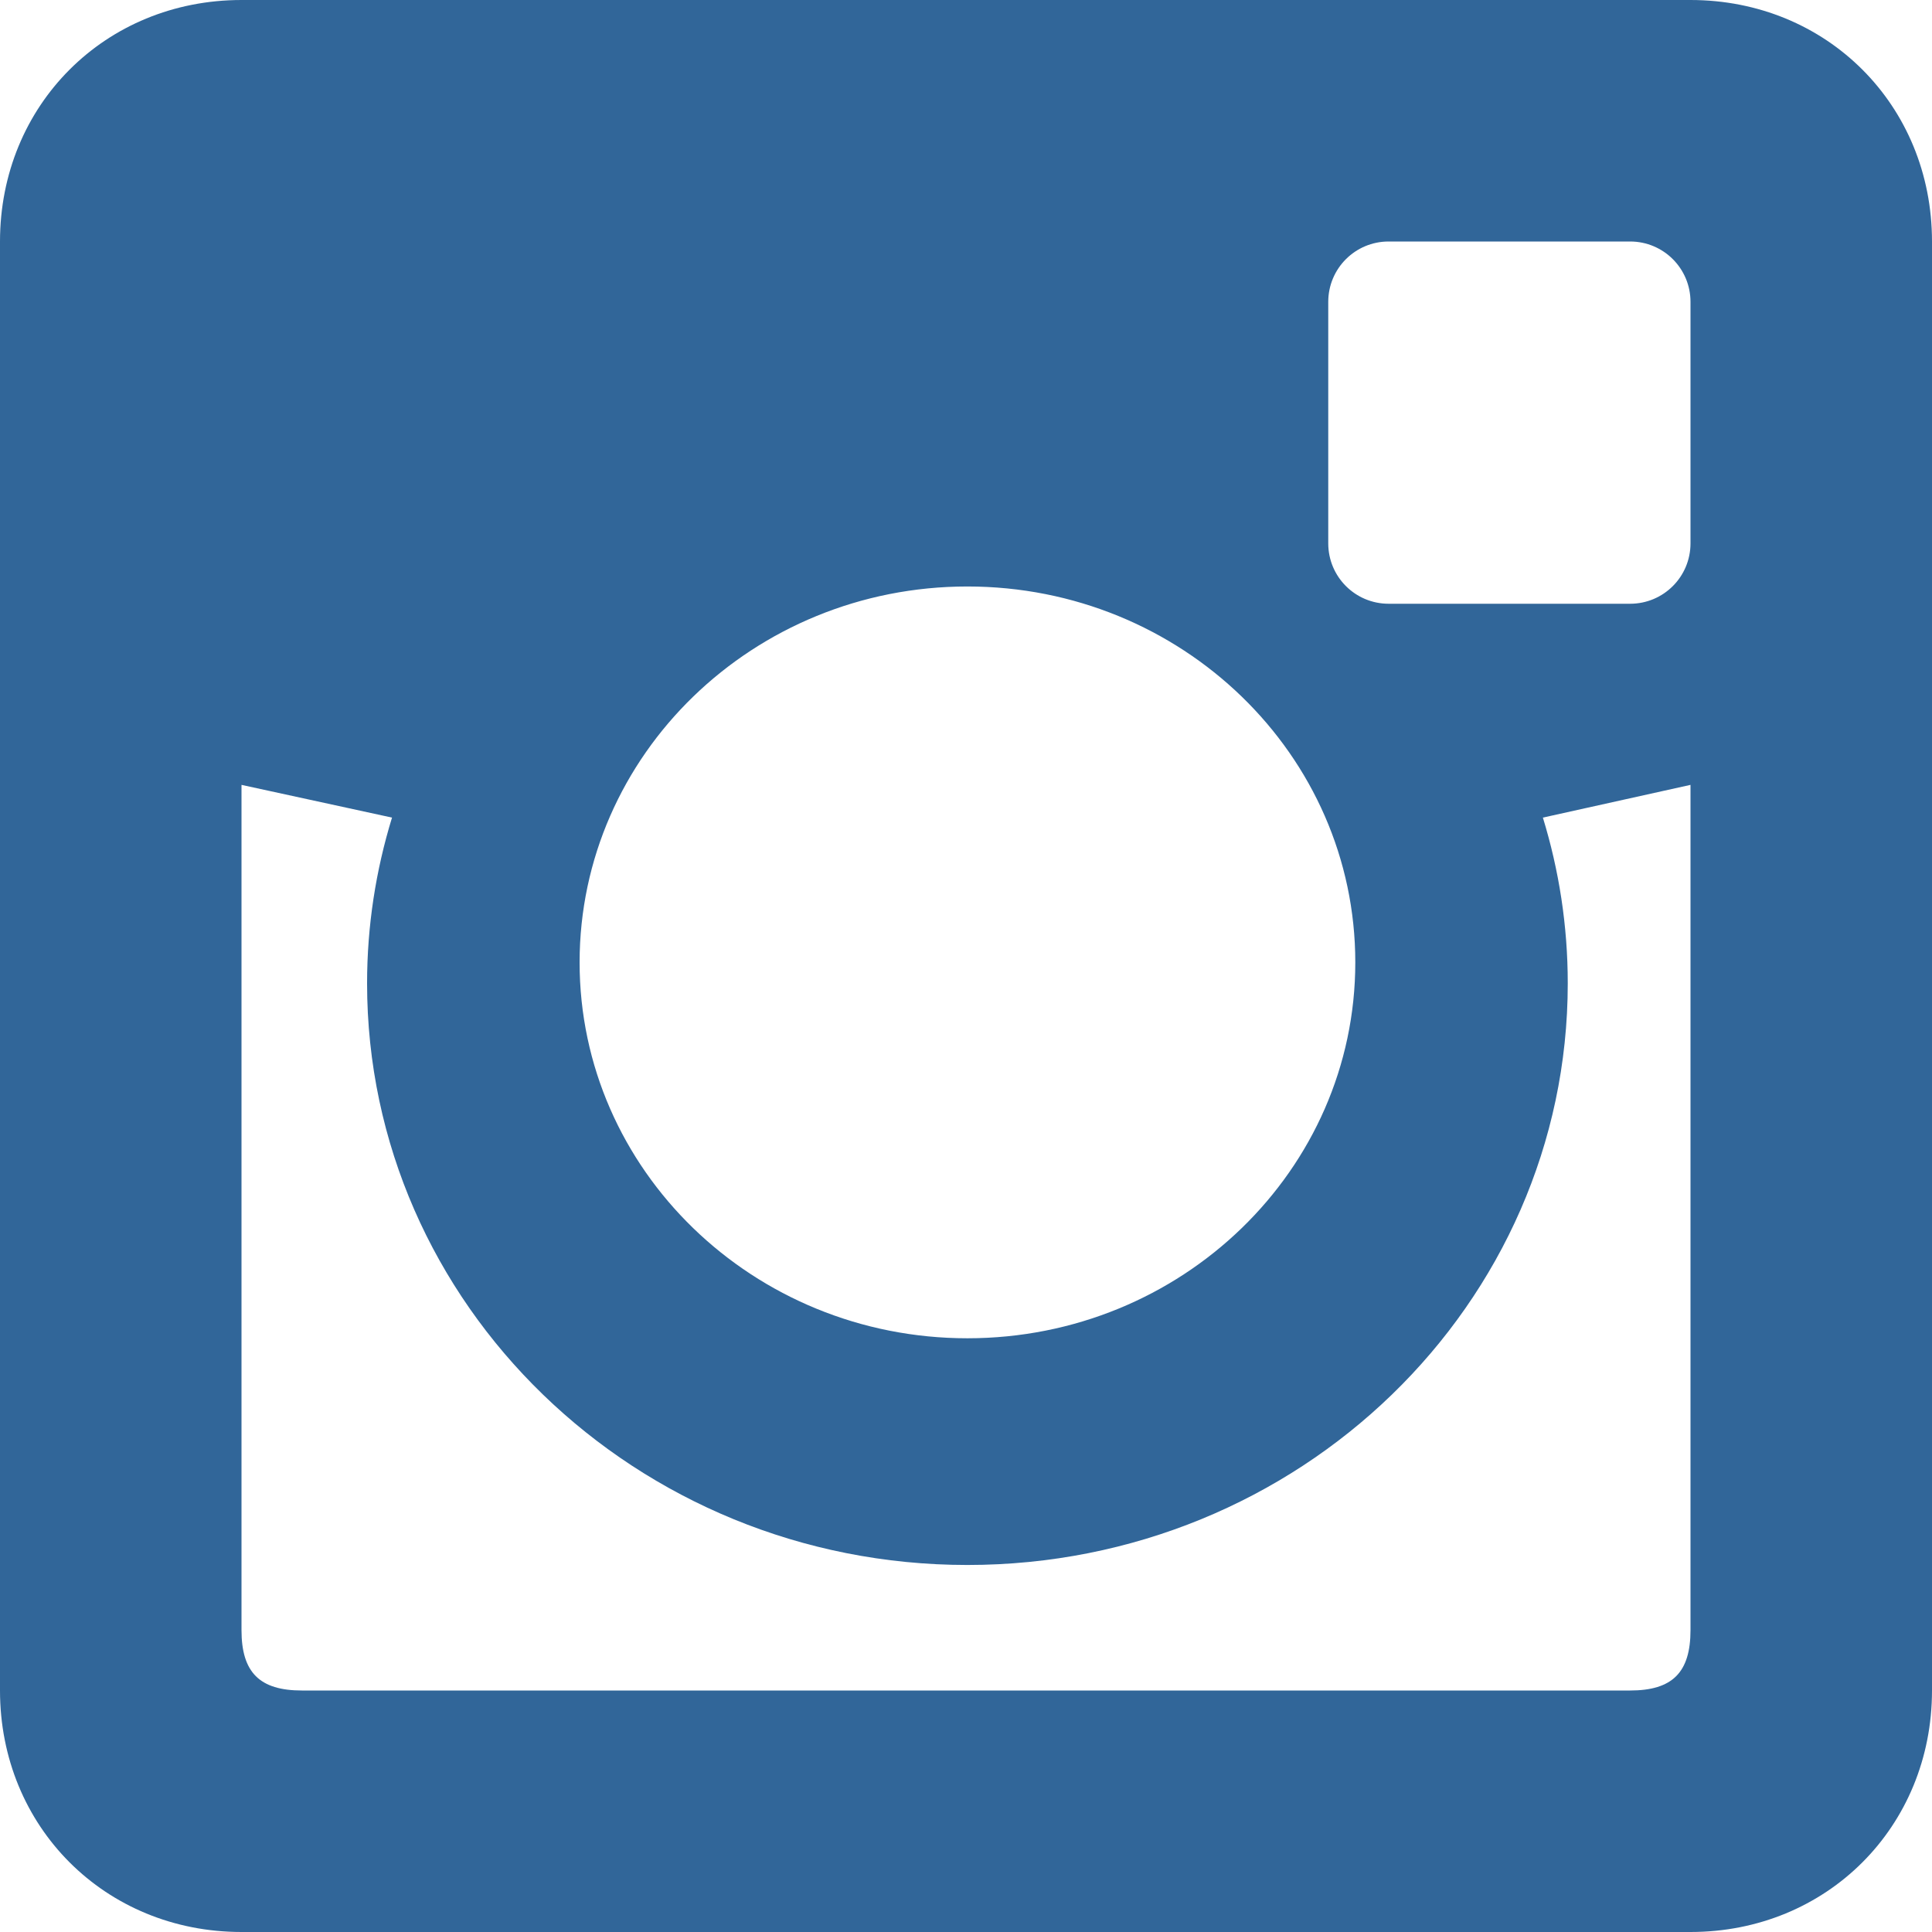
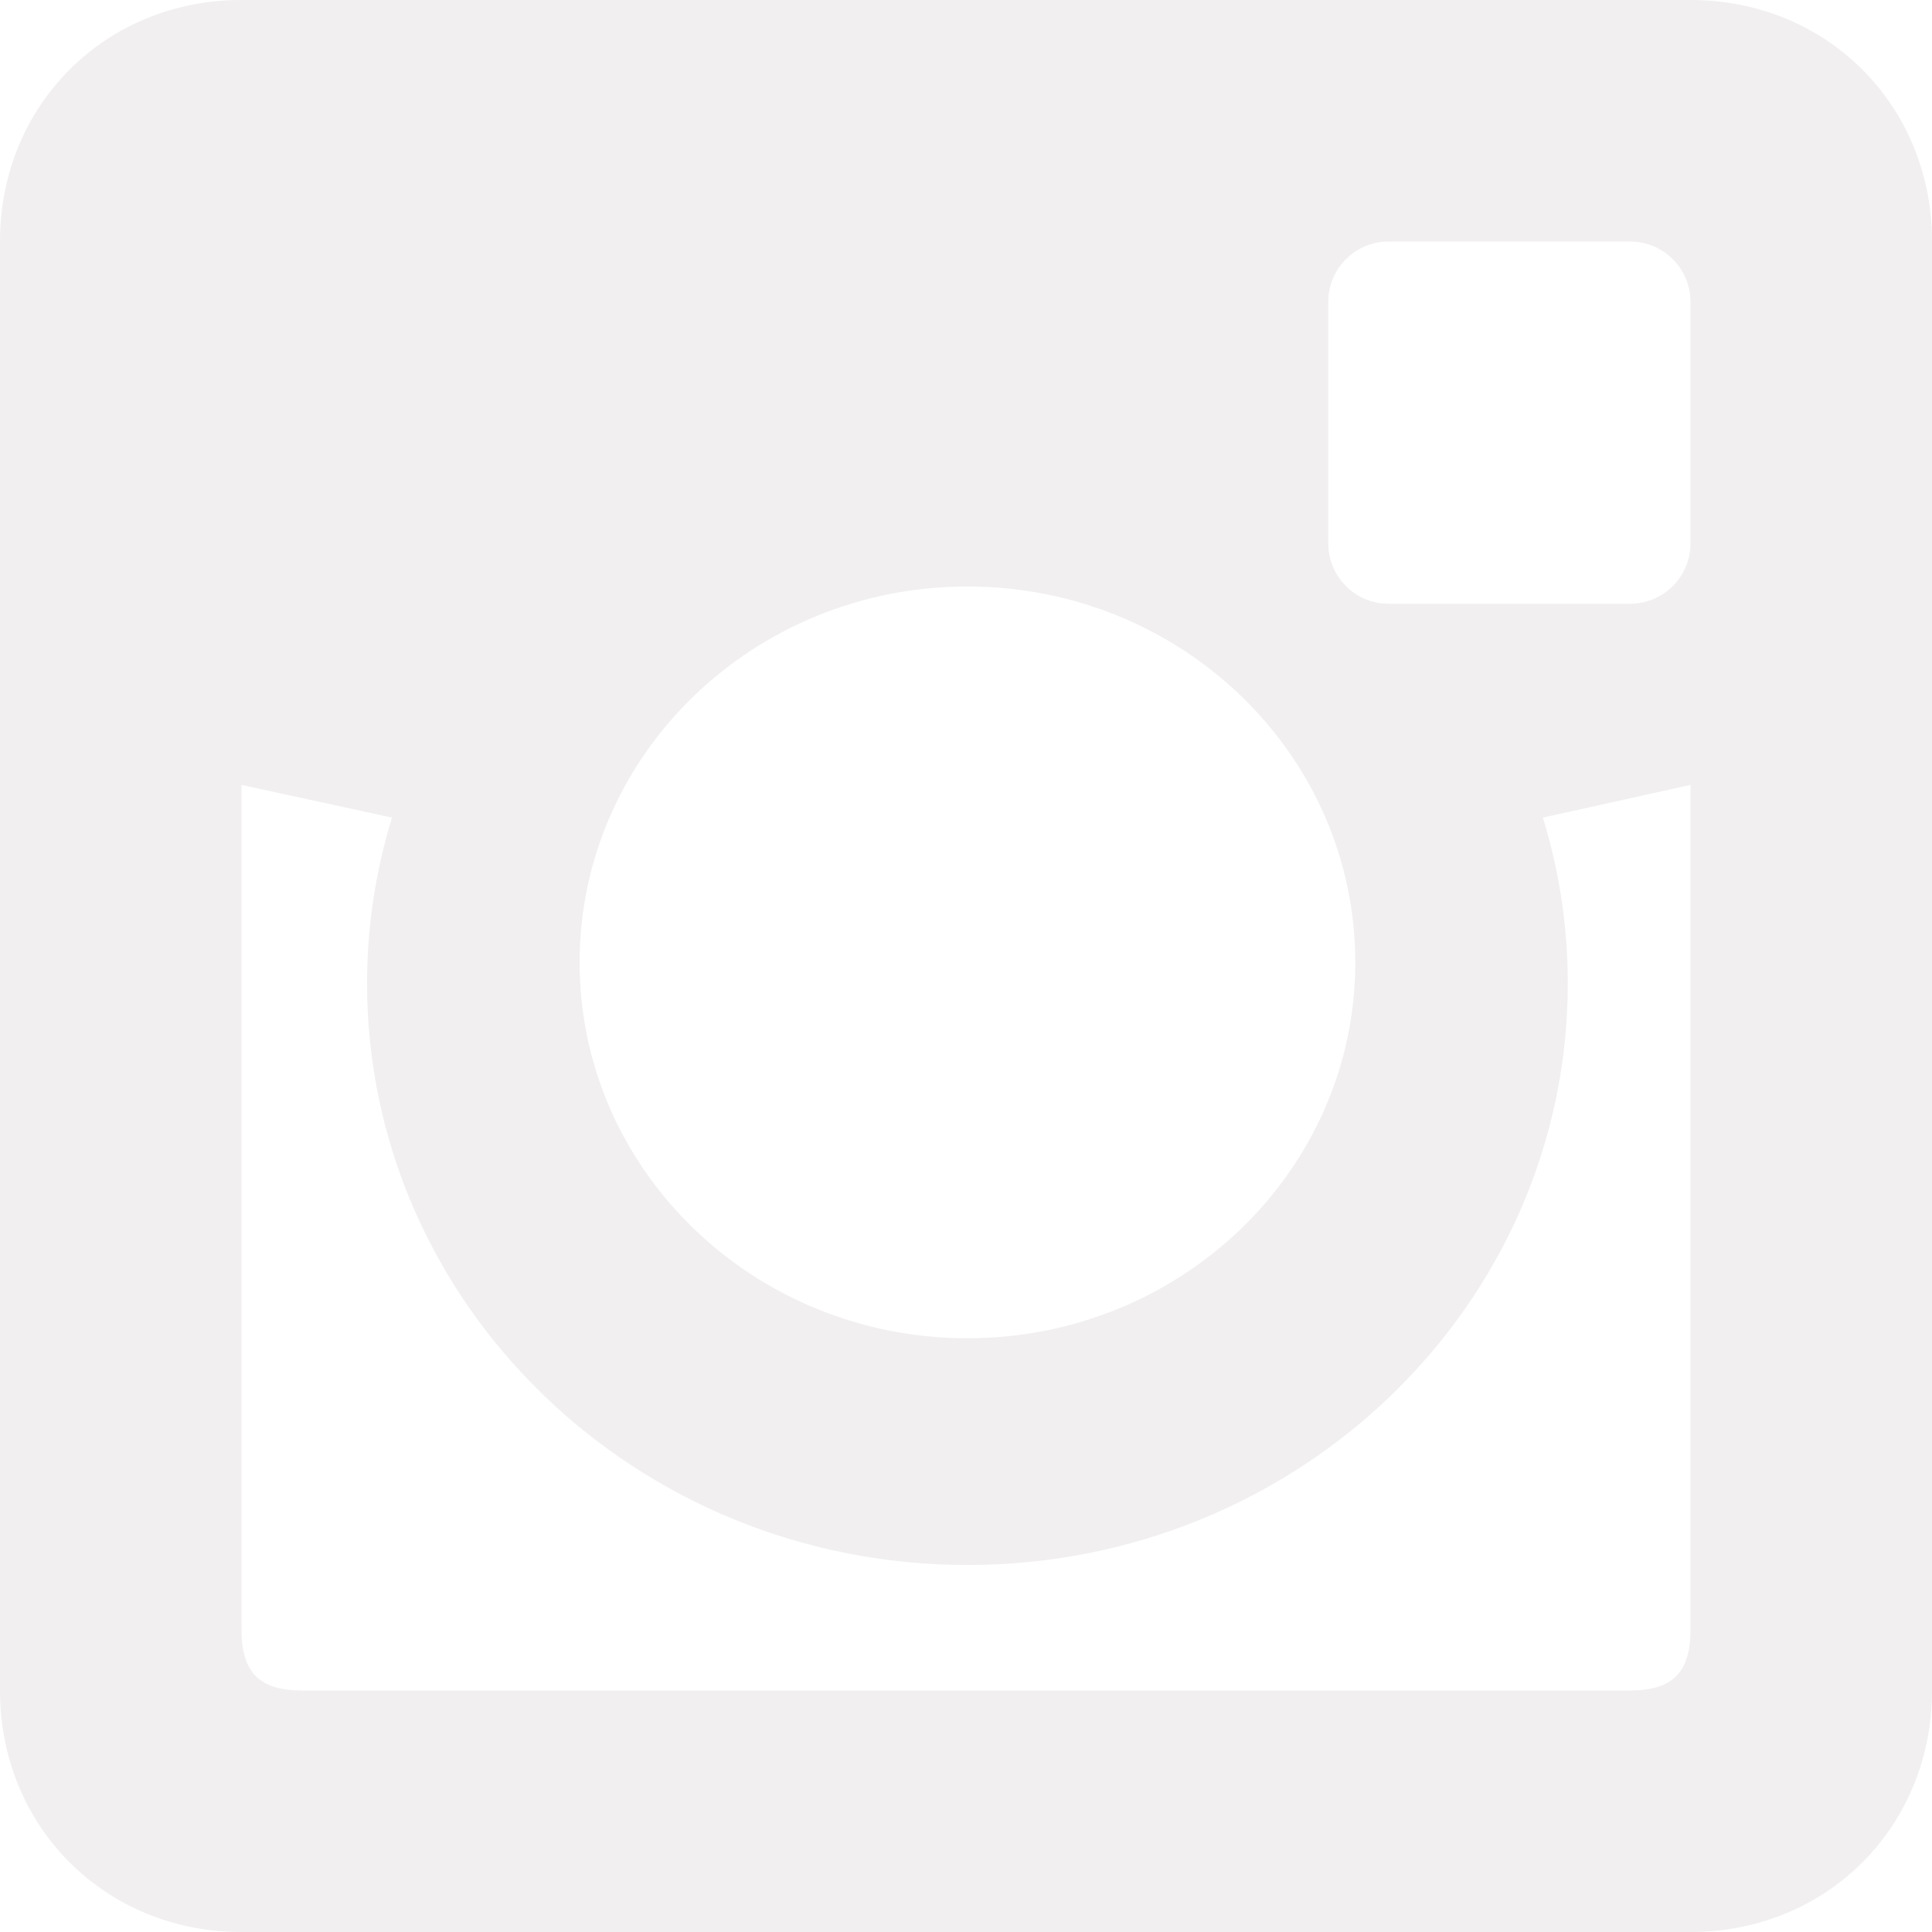
<svg xmlns="http://www.w3.org/2000/svg" enable-background="new 0 0 32 32" height="32px" id="Layer_1" version="1.0" viewBox="0 0 32 32" width="32px" xml:space="preserve">
-   <path d="M28,0H4C1.741,0,0,1.741,0,4v24c0,2.258,1.741,4,4,4h24c2.258,0,4-1.742,4-4V4C32,1.741,30.258,0,28,0z   M16.023,9.714c3.549,0,6.425,2.787,6.425,6.226c0,3.437-2.876,6.226-6.425,6.226c-3.546,0-6.423-2.789-6.423-6.226  C9.601,12.501,12.478,9.714,16.023,9.714z M28,27c0,0.701-0.3,1-1,1H5c-0.699,0-1-0.299-1-1V13l2.493,0.542  c-0.267,0.87-0.413,1.79-0.413,2.745c0,5.318,4.454,9.634,9.943,9.634c5.492,0,9.944-4.315,9.944-9.634  c0-0.955-0.145-1.875-0.412-2.745L28,13V27z M28,9c0,0.553-0.447,1-1,1h-4c-0.553,0-1-0.447-1-1V5c0-0.553,0.447-1,1-1h4  c0.553,0,1,0.447,1,1V9z" fill="#316699" />
+   <path d="M28,0H4C1.741,0,0,1.741,0,4v24c0,2.258,1.741,4,4,4h24c2.258,0,4-1.742,4-4V4C32,1.741,30.258,0,28,0z   M16.023,9.714c3.549,0,6.425,2.787,6.425,6.226c0,3.437-2.876,6.226-6.425,6.226c-3.546,0-6.423-2.789-6.423-6.226  C9.601,12.501,12.478,9.714,16.023,9.714z M28,27c0,0.701-0.3,1-1,1H5c-0.699,0-1-0.299-1-1V13l2.493,0.542  c-0.267,0.87-0.413,1.79-0.413,2.745c0,5.318,4.454,9.634,9.943,9.634c5.492,0,9.944-4.315,9.944-9.634  c0-0.955-0.145-1.875-0.412-2.745L28,13V27z M28,9c0,0.553-0.447,1-1,1h-4c-0.553,0-1-0.447-1-1V5c0-0.553,0.447-1,1-1h4  c0.553,0,1,0.447,1,1V9z" fill="#F1EFEF" />
  <g />
  <g />
  <g />
  <g />
  <g />
  <g />
</svg>
